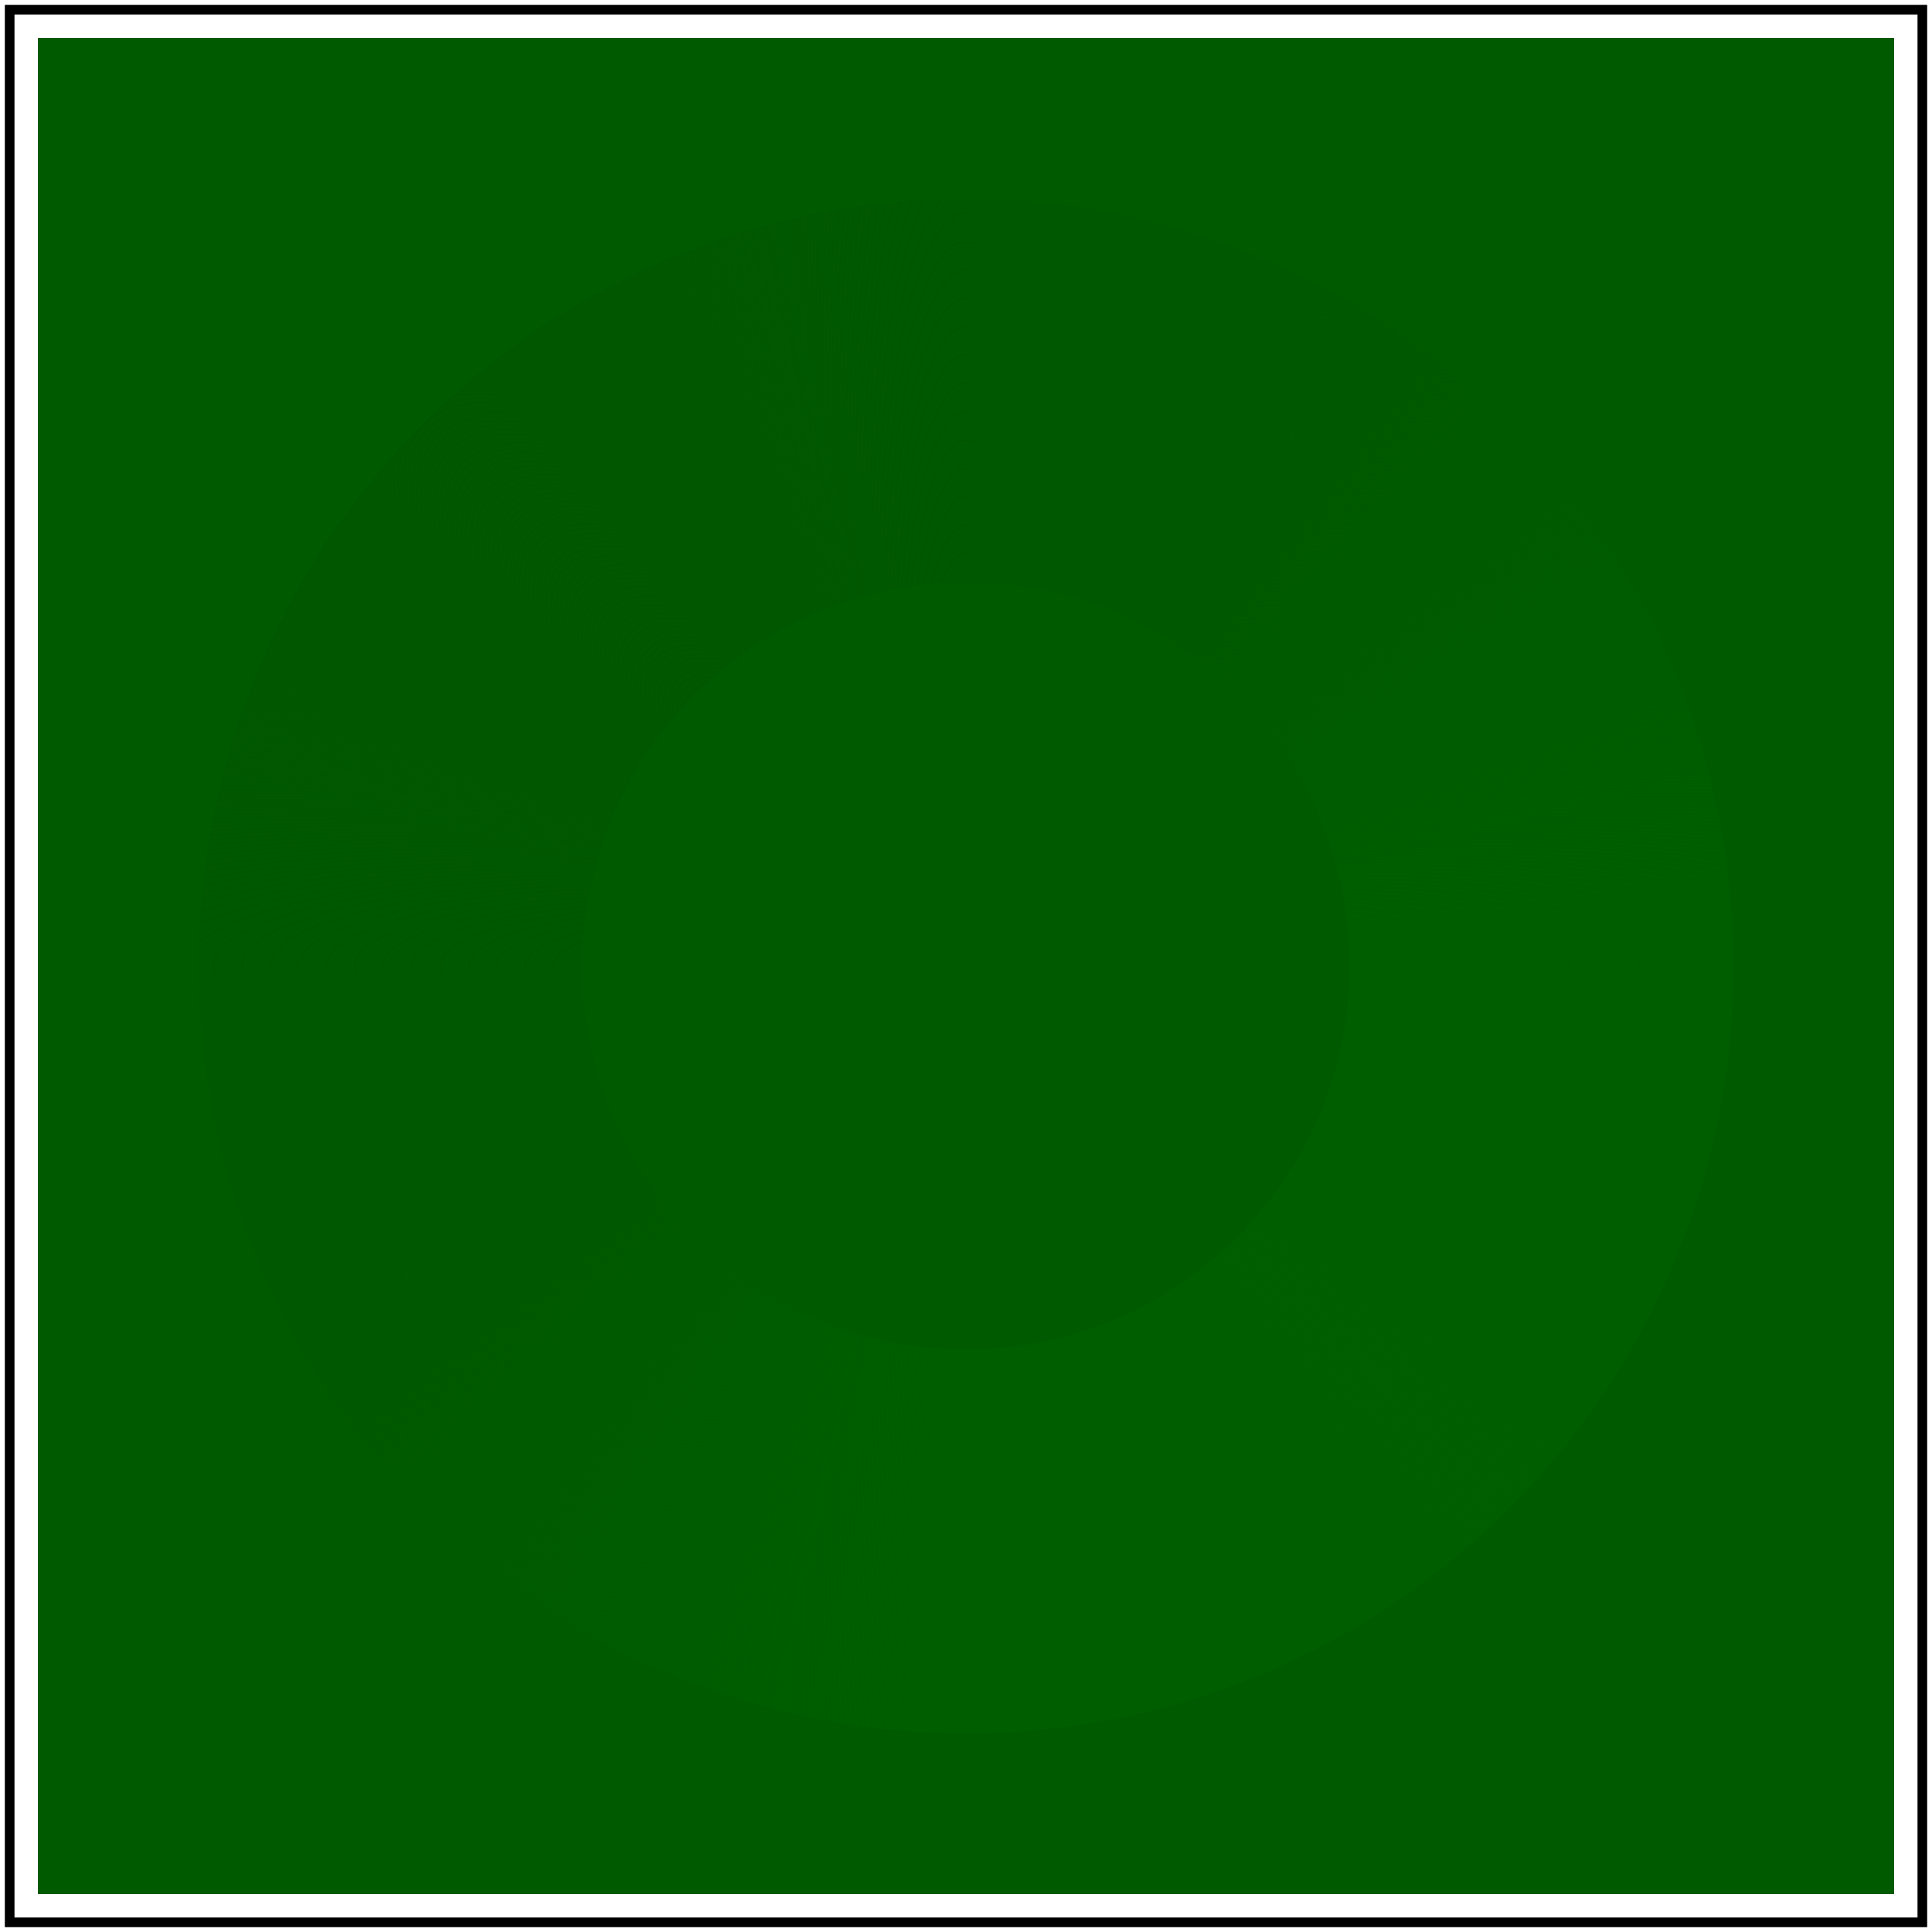
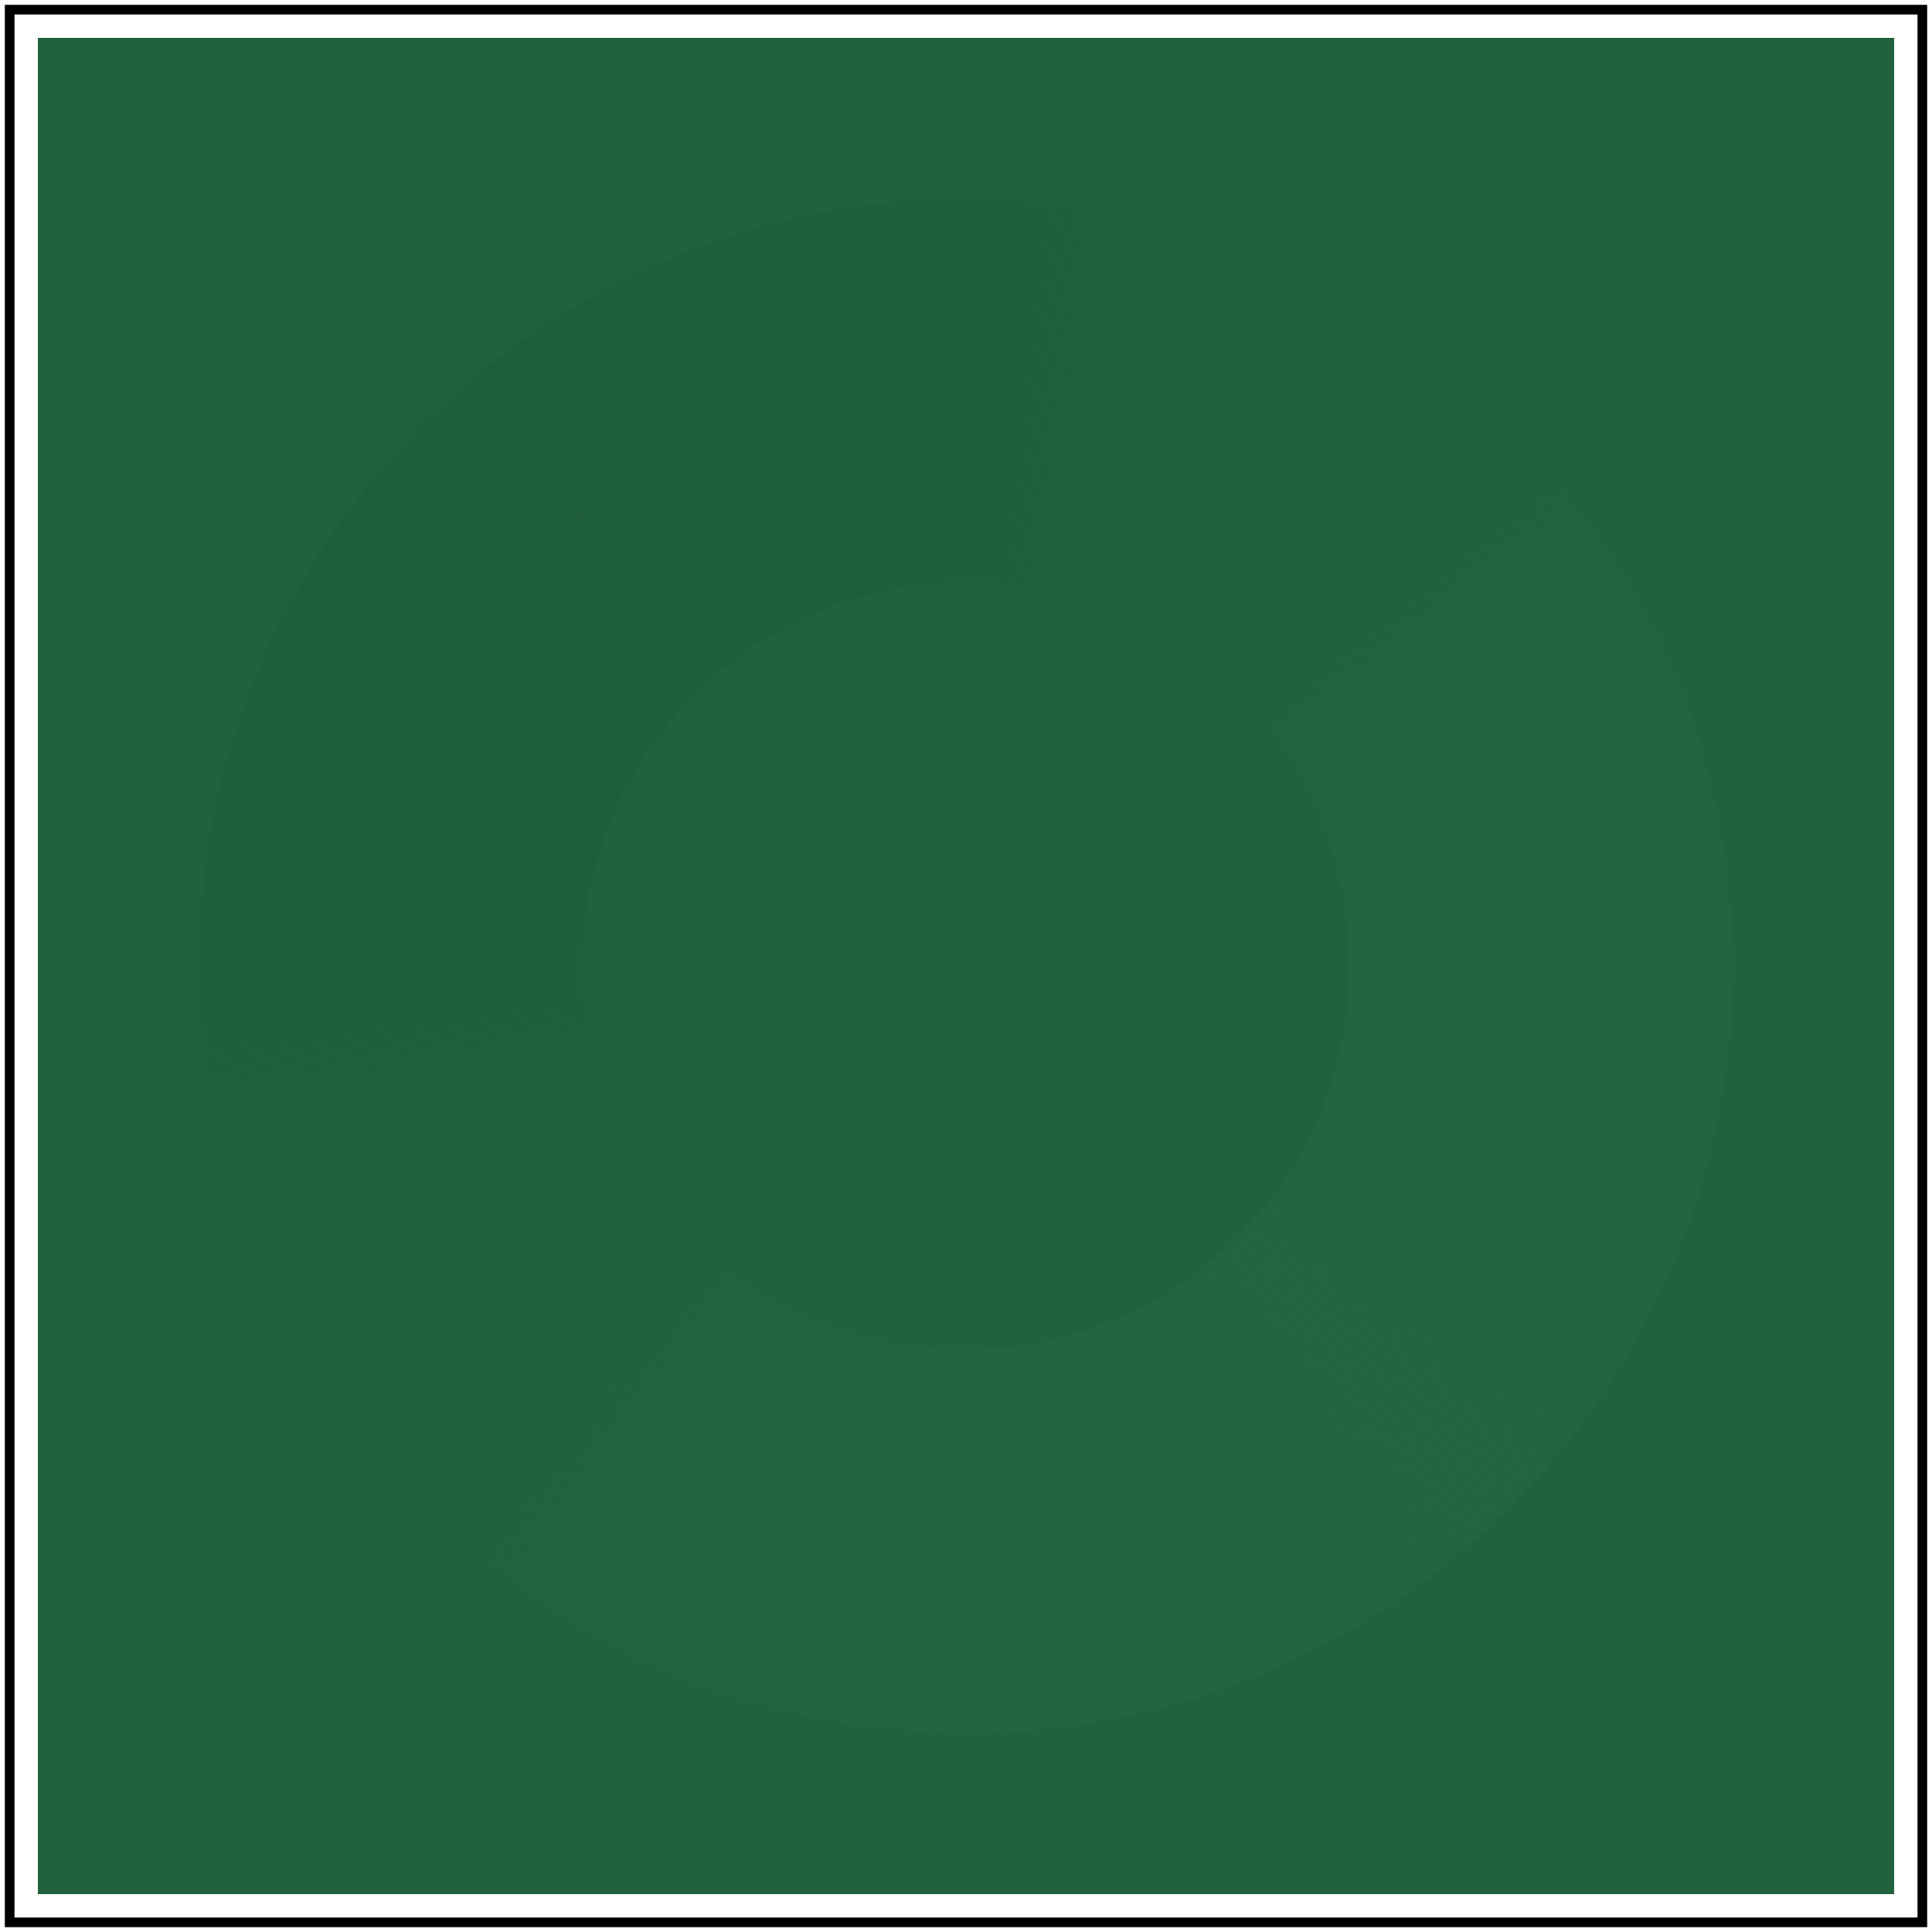
<svg xmlns="http://www.w3.org/2000/svg" id="svg1" viewBox="0 0 200 200">
  <radialGradient id="rg1" r="0.5">
    <stop offset="0.5" stop-color="white" />
    <stop offset="1" stop-color="black" stop-opacity="0" />
  </radialGradient>
-   <filter id="filter1" color="green" color-interpolation-filters="sRGB">
+   <filter id="filter1" color="seagreen" color-interpolation-filters="sRGB">
    <feDiffuseLighting surfaceScale="10" lighting-color="currentColor">
      <feDistantLight azimuth="45" elevation="45" />
    </feDiffuseLighting>
  </filter>
  <rect id="rect1" x="20" y="20" width="160" height="160" fill="url(#rg1)" filter="url(#filter1)" />
  <rect id="frame" x="1" y="1" width="198" height="198" fill="none" stroke="black" />
</svg>
